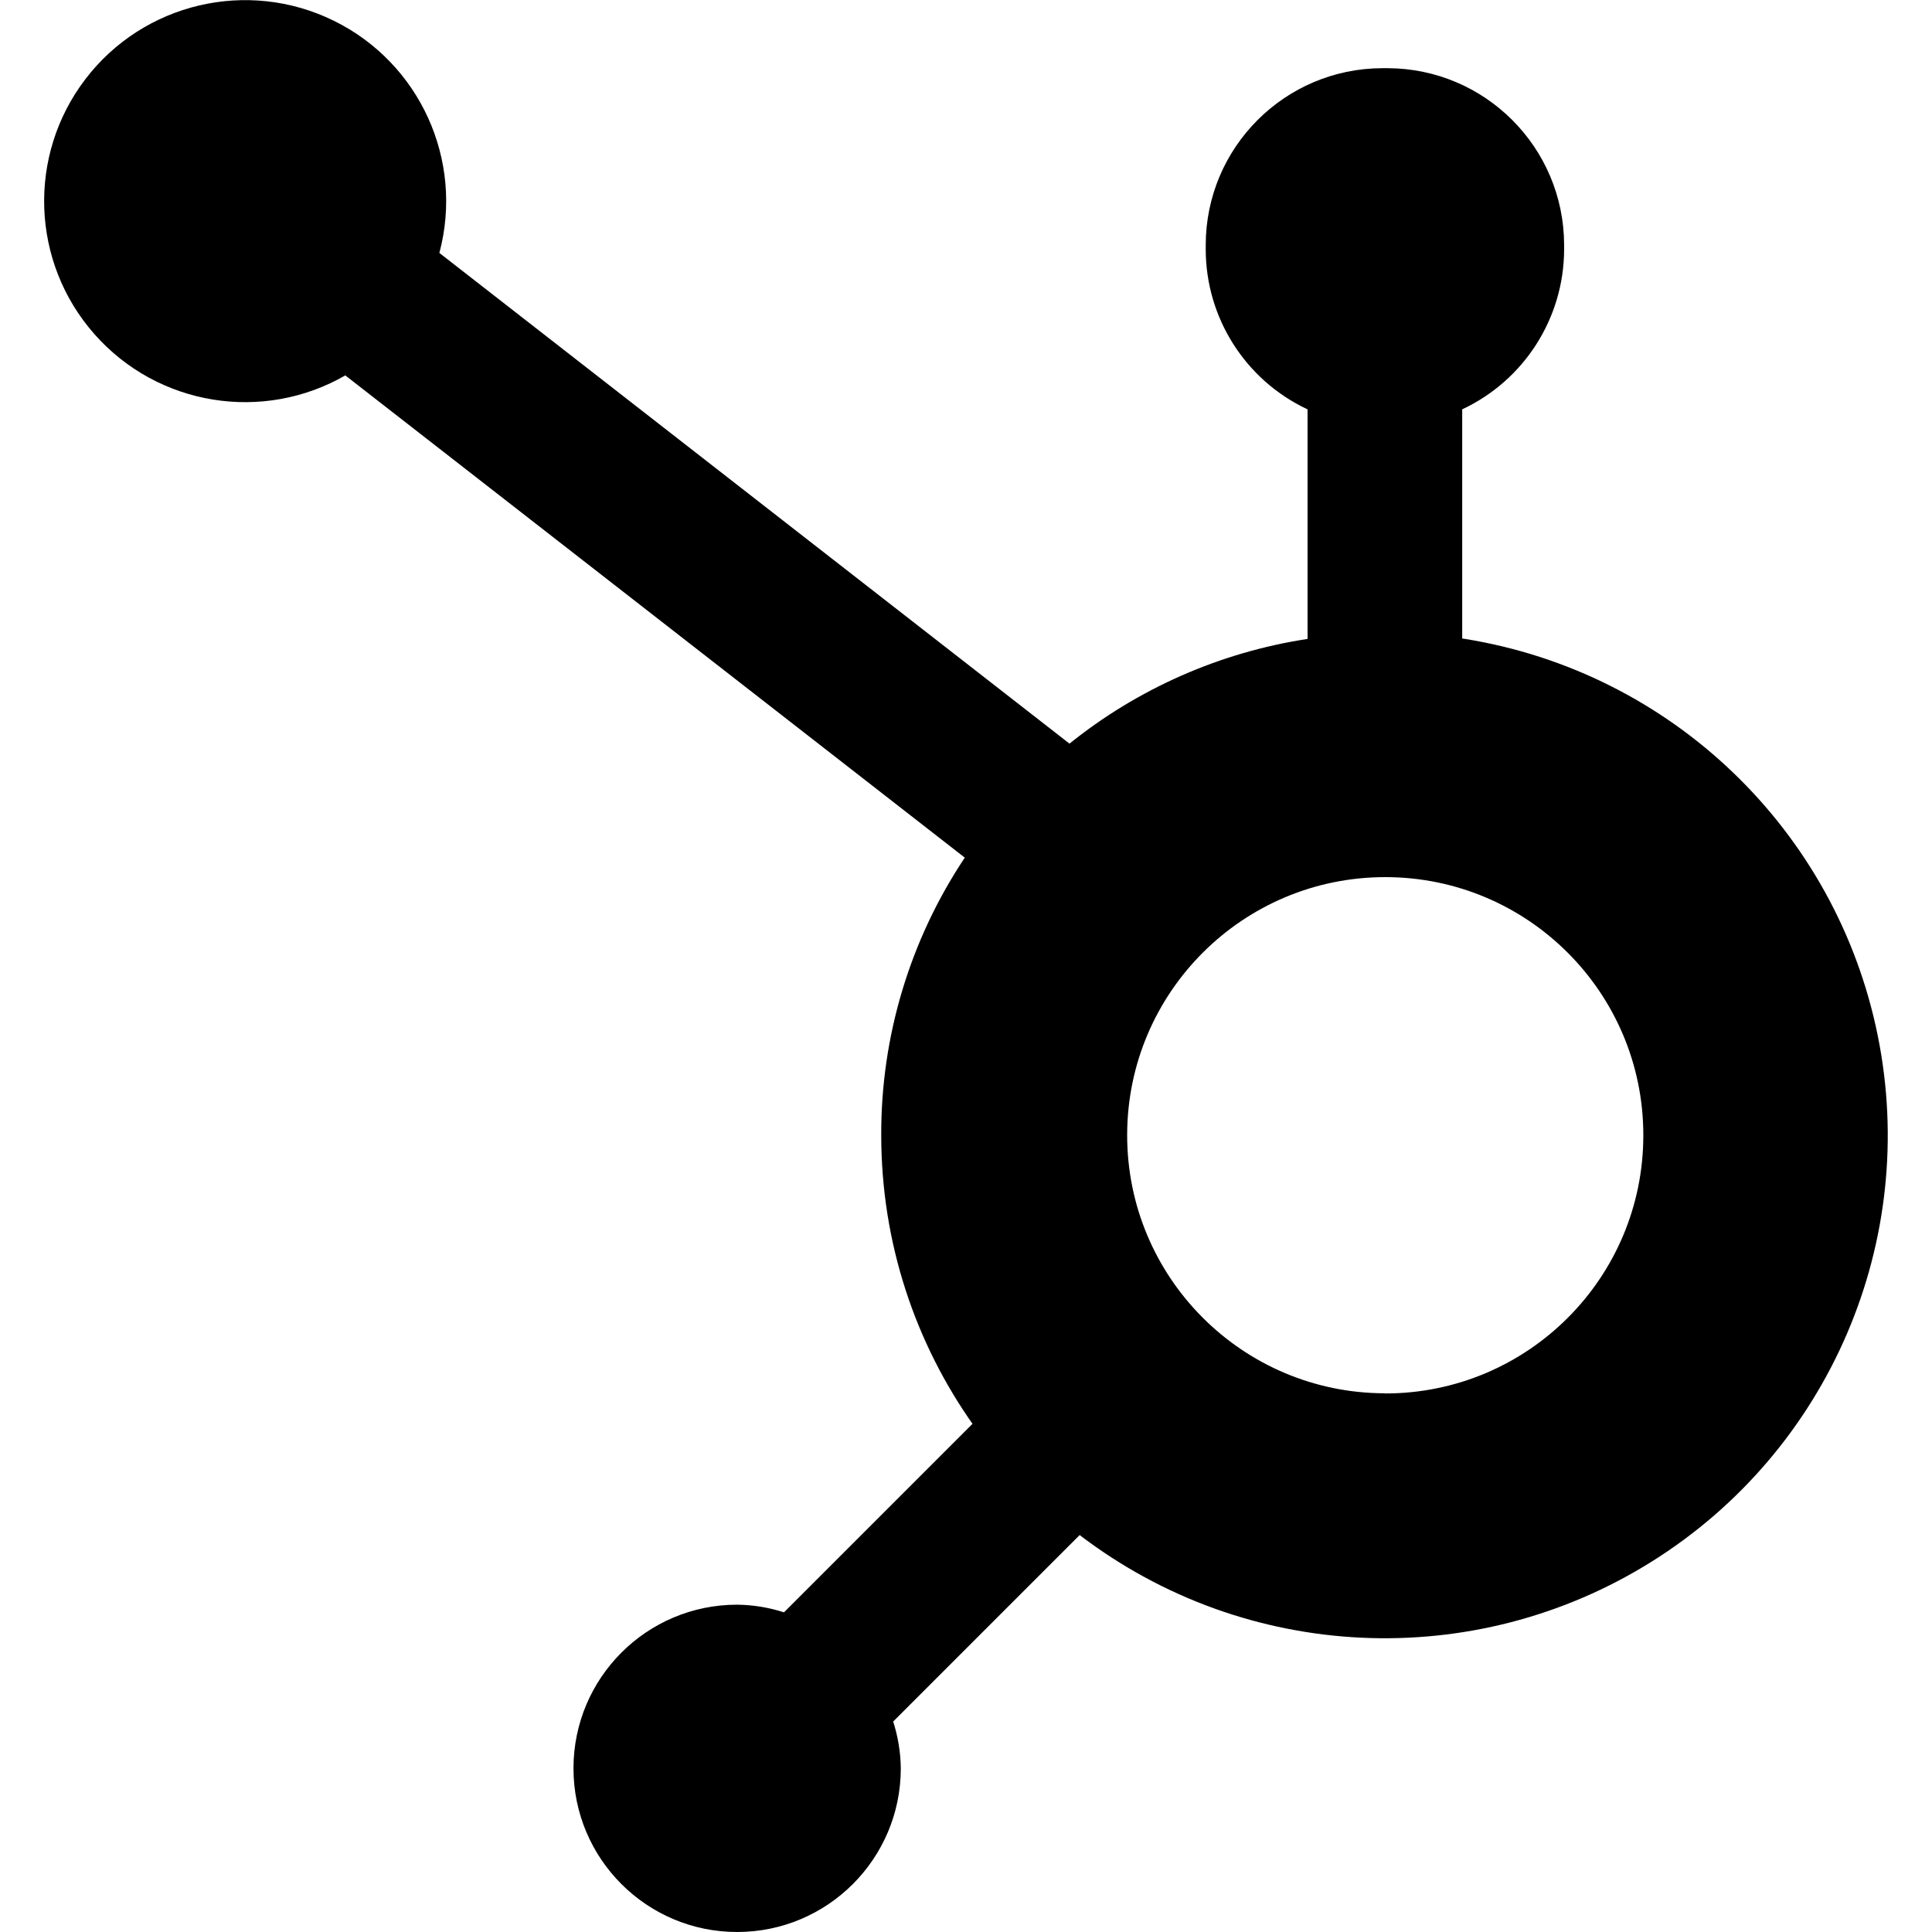
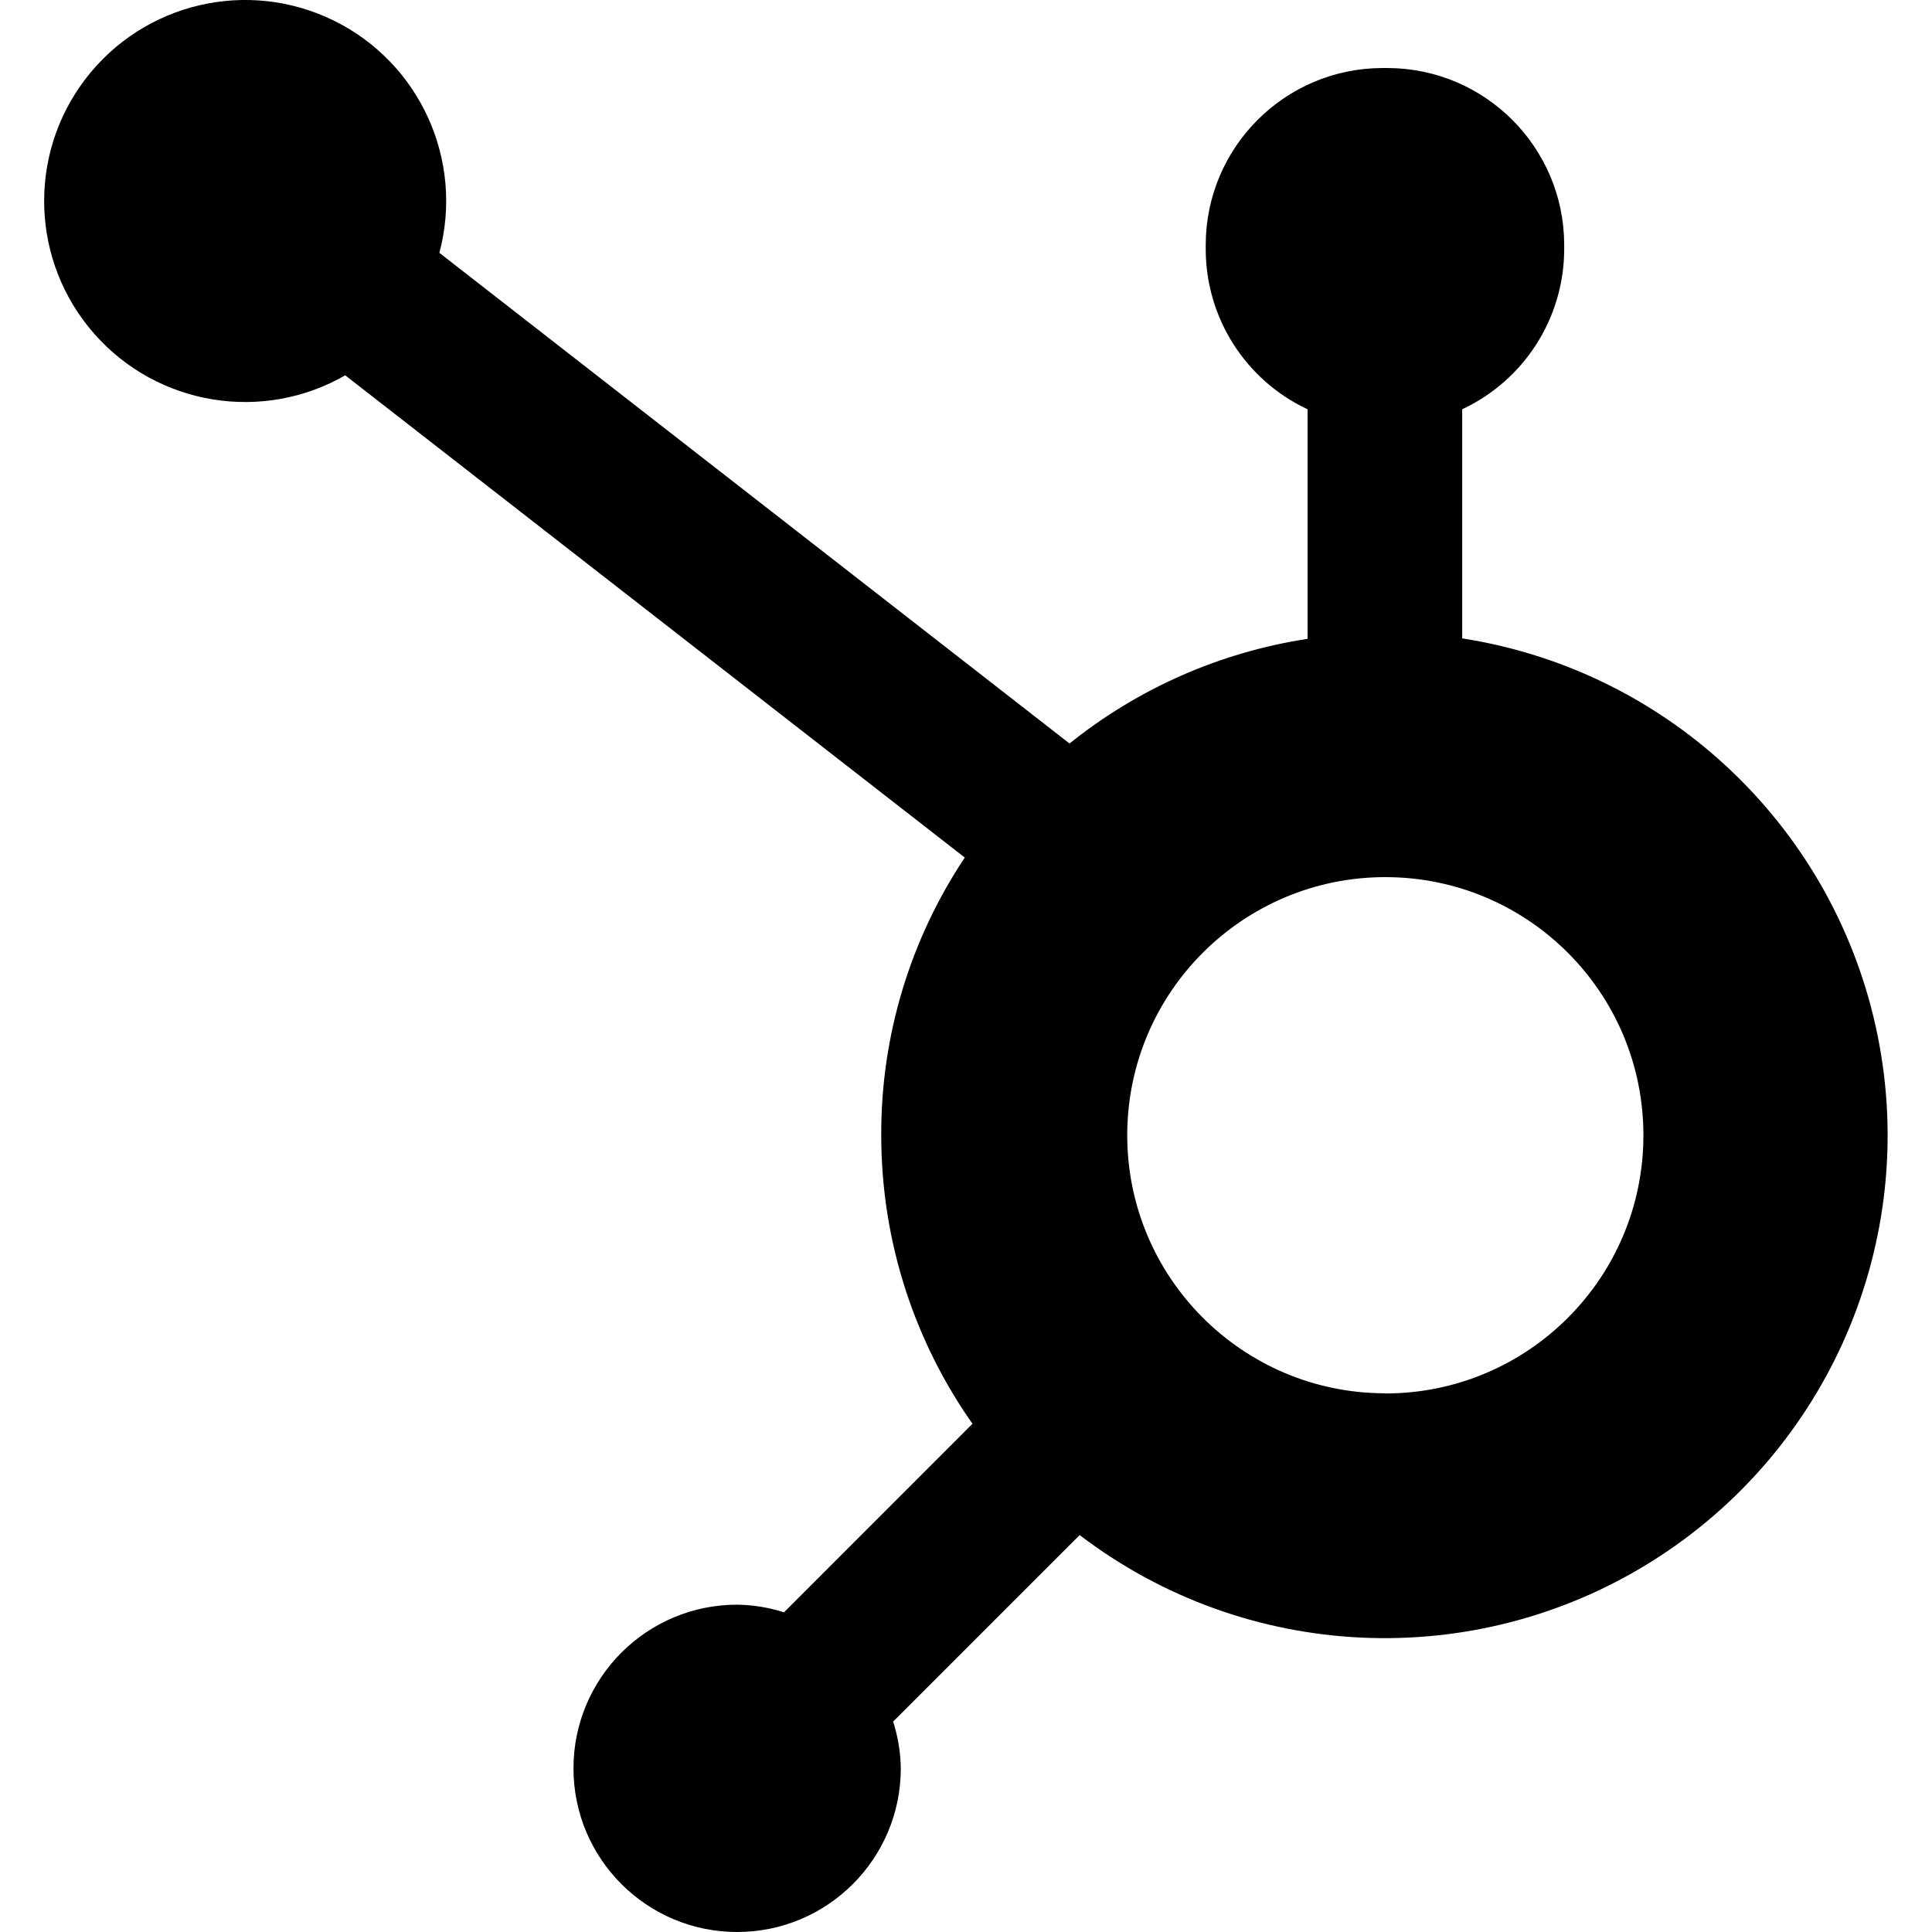
<svg xmlns="http://www.w3.org/2000/svg" role="img" viewBox="0 0 24 24">
-   <path d="M18.164 7.931V5.085a2.198 2.198 0 0 0 1.266-1.978V3.04A2.199 2.199 0 0 0 17.238.847h-.067a2.199 2.199 0 0 0-2.193 2.192v.067a2.196 2.196 0 0 0 1.252 1.973l.013.006v2.852a6.22 6.22 0 0 0-2.969 1.31l.012-.009-7.828-6.096a2.497 2.497 0 1 0-1.157 1.515l-.012.006 7.696 5.991a6.176 6.176 0 0 0-1.038 3.446c0 1.343.425 2.588 1.147 3.606l-.013-.019-2.342 2.342a1.968 1.968 0 0 0-.58-.095h-.002a2.033 2.033 0 1 0 2.033 2.033 1.978 1.978 0 0 0-.099-.595l.004.014 2.317-2.317a6.247 6.247 0 1 0 4.782-11.133l-.036-.005zm-.964 9.377a3.206 3.206 0 1 1 3.214-3.206v.002a3.206 3.206 0 0 1-3.206 3.206z" />
+   <path d="M18.164 7.93V5.084a2.198 2.198 0 001.267-1.978v-.067A2.2 2.2 0 0017.238.845h-.067a2.2 2.2 0 00-2.193 2.193v.067a2.196 2.196 0 001.252 1.973l.013.006v2.852a6.22 6.22 0 00-2.969 1.31l.012-.01-7.828-6.095A2.497 2.497 0 104.3 4.656l-.012.006 7.697 5.991a6.176 6.176 0 00-1.038 3.446c0 1.343.425 2.588 1.147 3.607l-.013-.02-2.342 2.343a1.968 1.968 0 00-.58-.095h-.002a2.033 2.033 0 102.033 2.033 1.978 1.978 0 00-.1-.595l.005.014 2.317-2.317a6.247 6.247 0 104.782-11.134l-.036-.005zm-.964 9.378a3.206 3.206 0 113.215-3.207v.002a3.206 3.206 0 01-3.207 3.207z" />
</svg>
